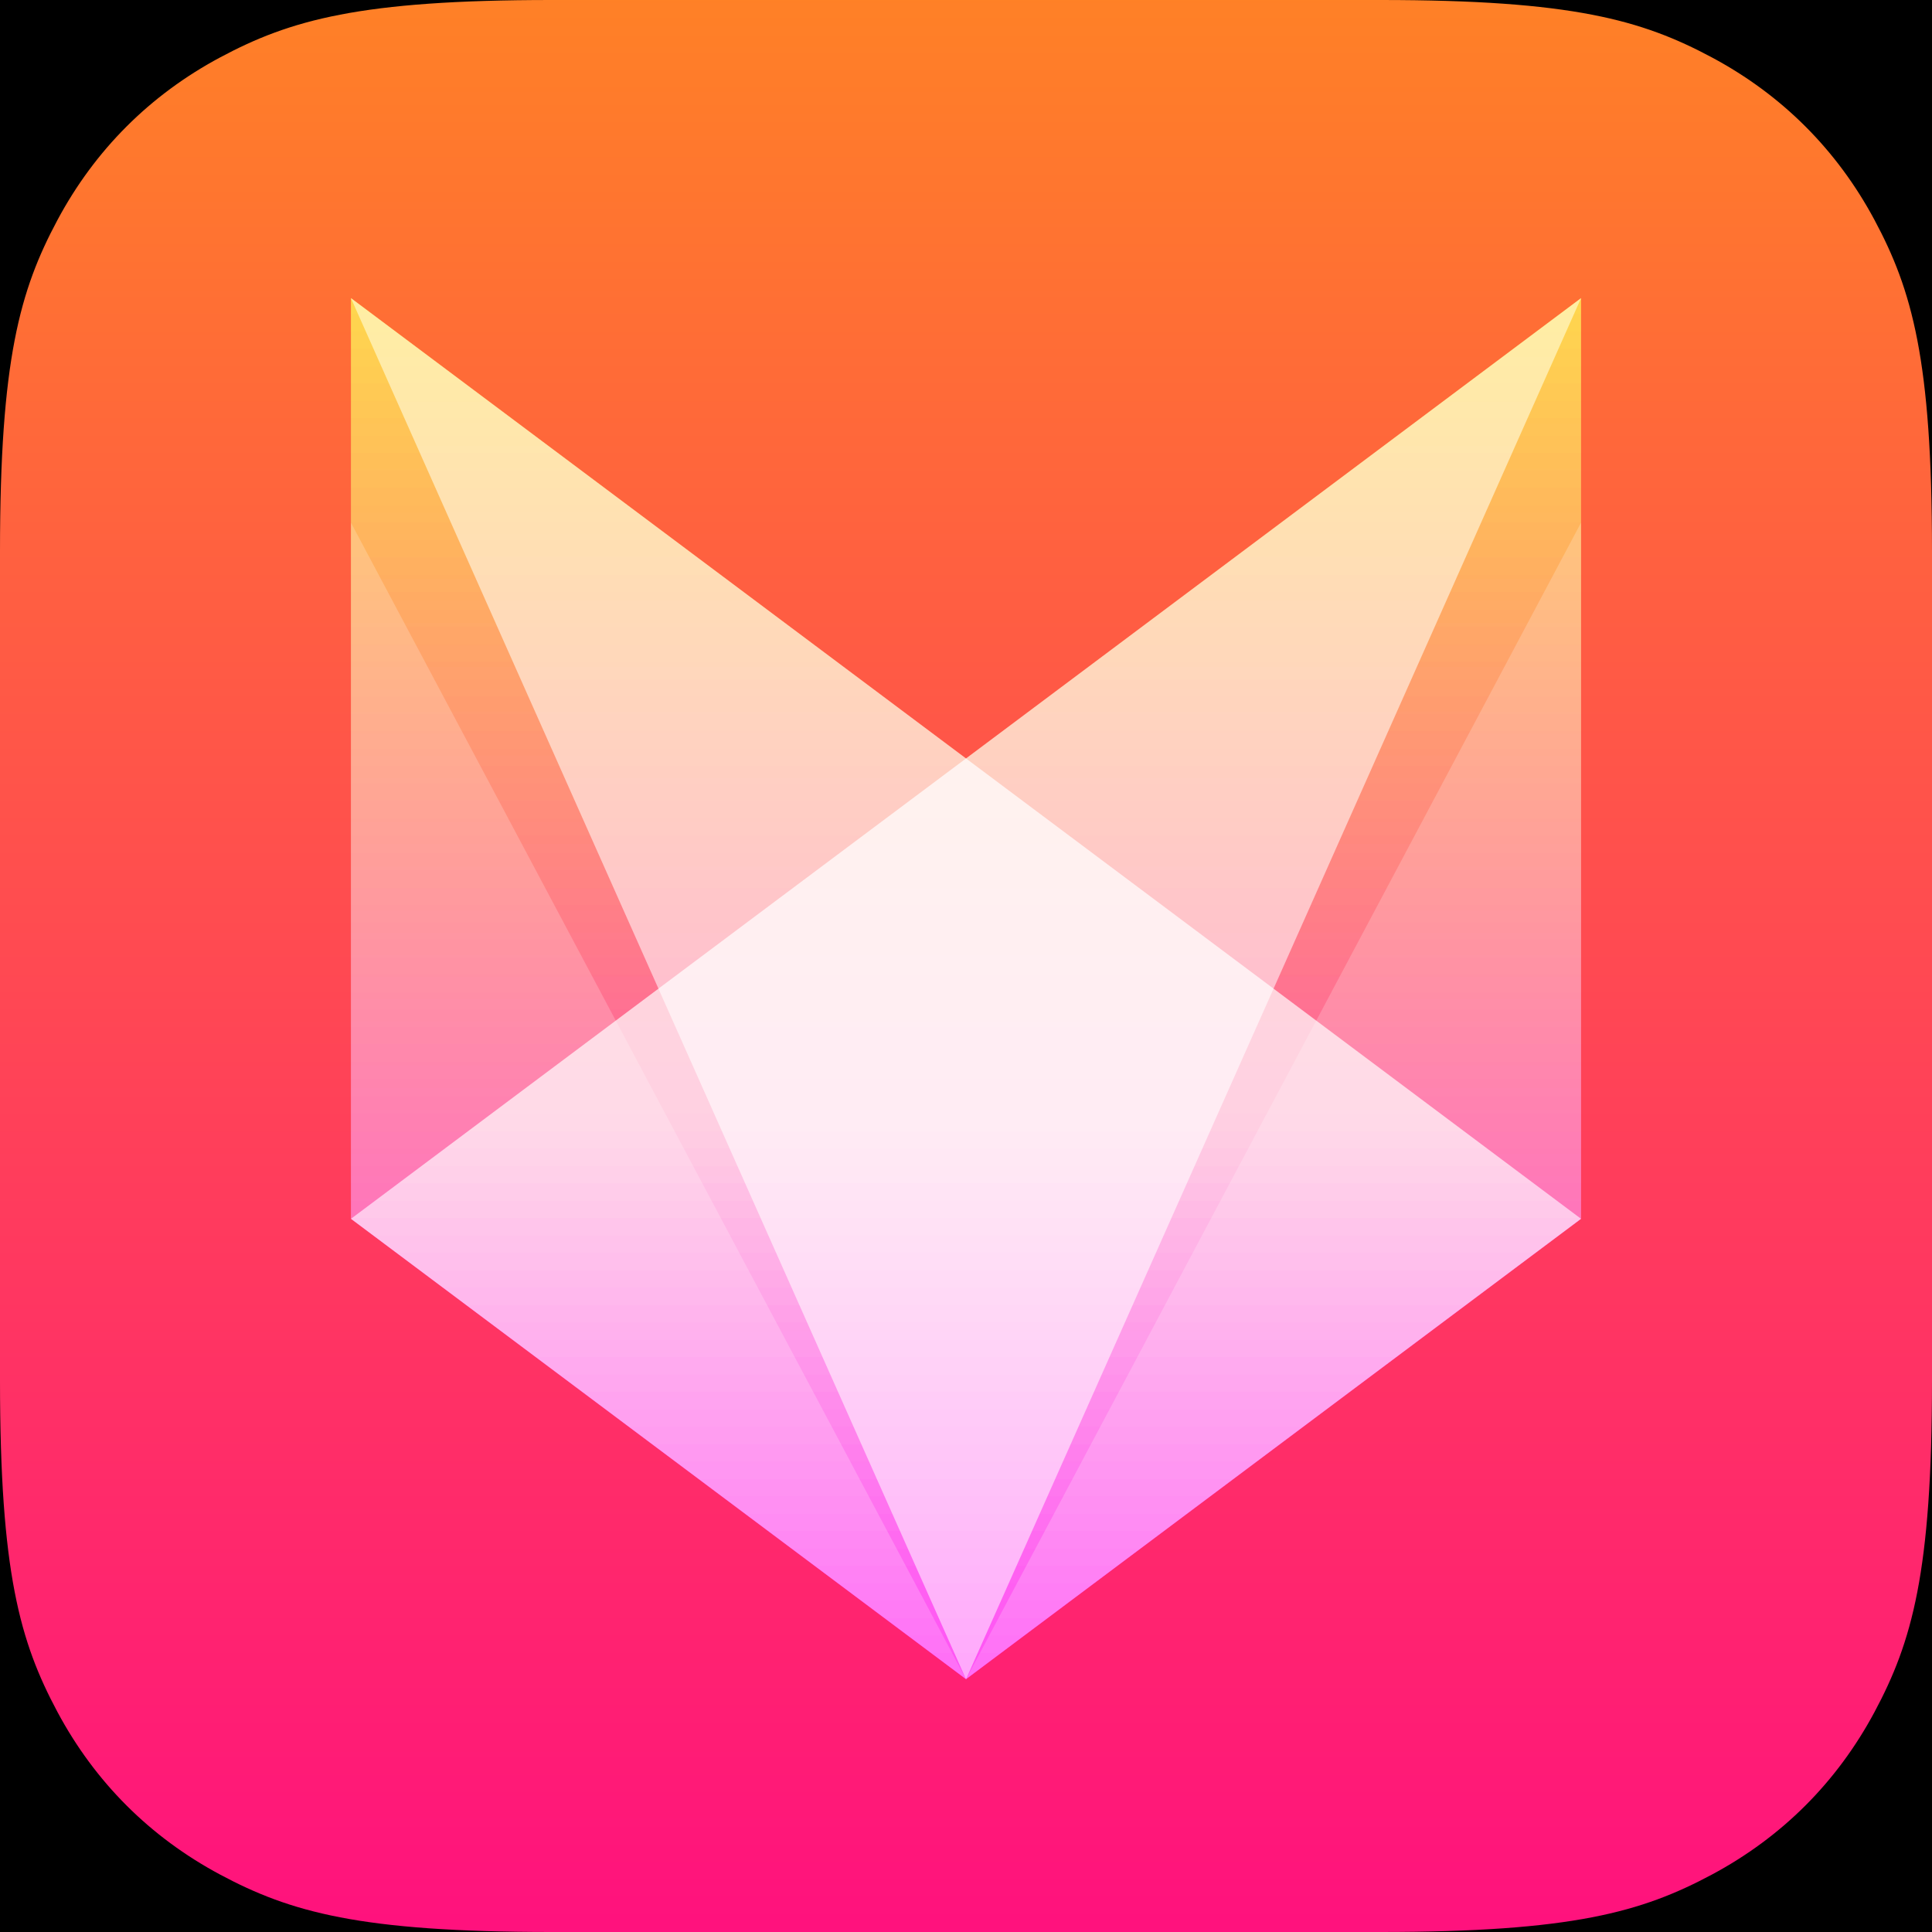
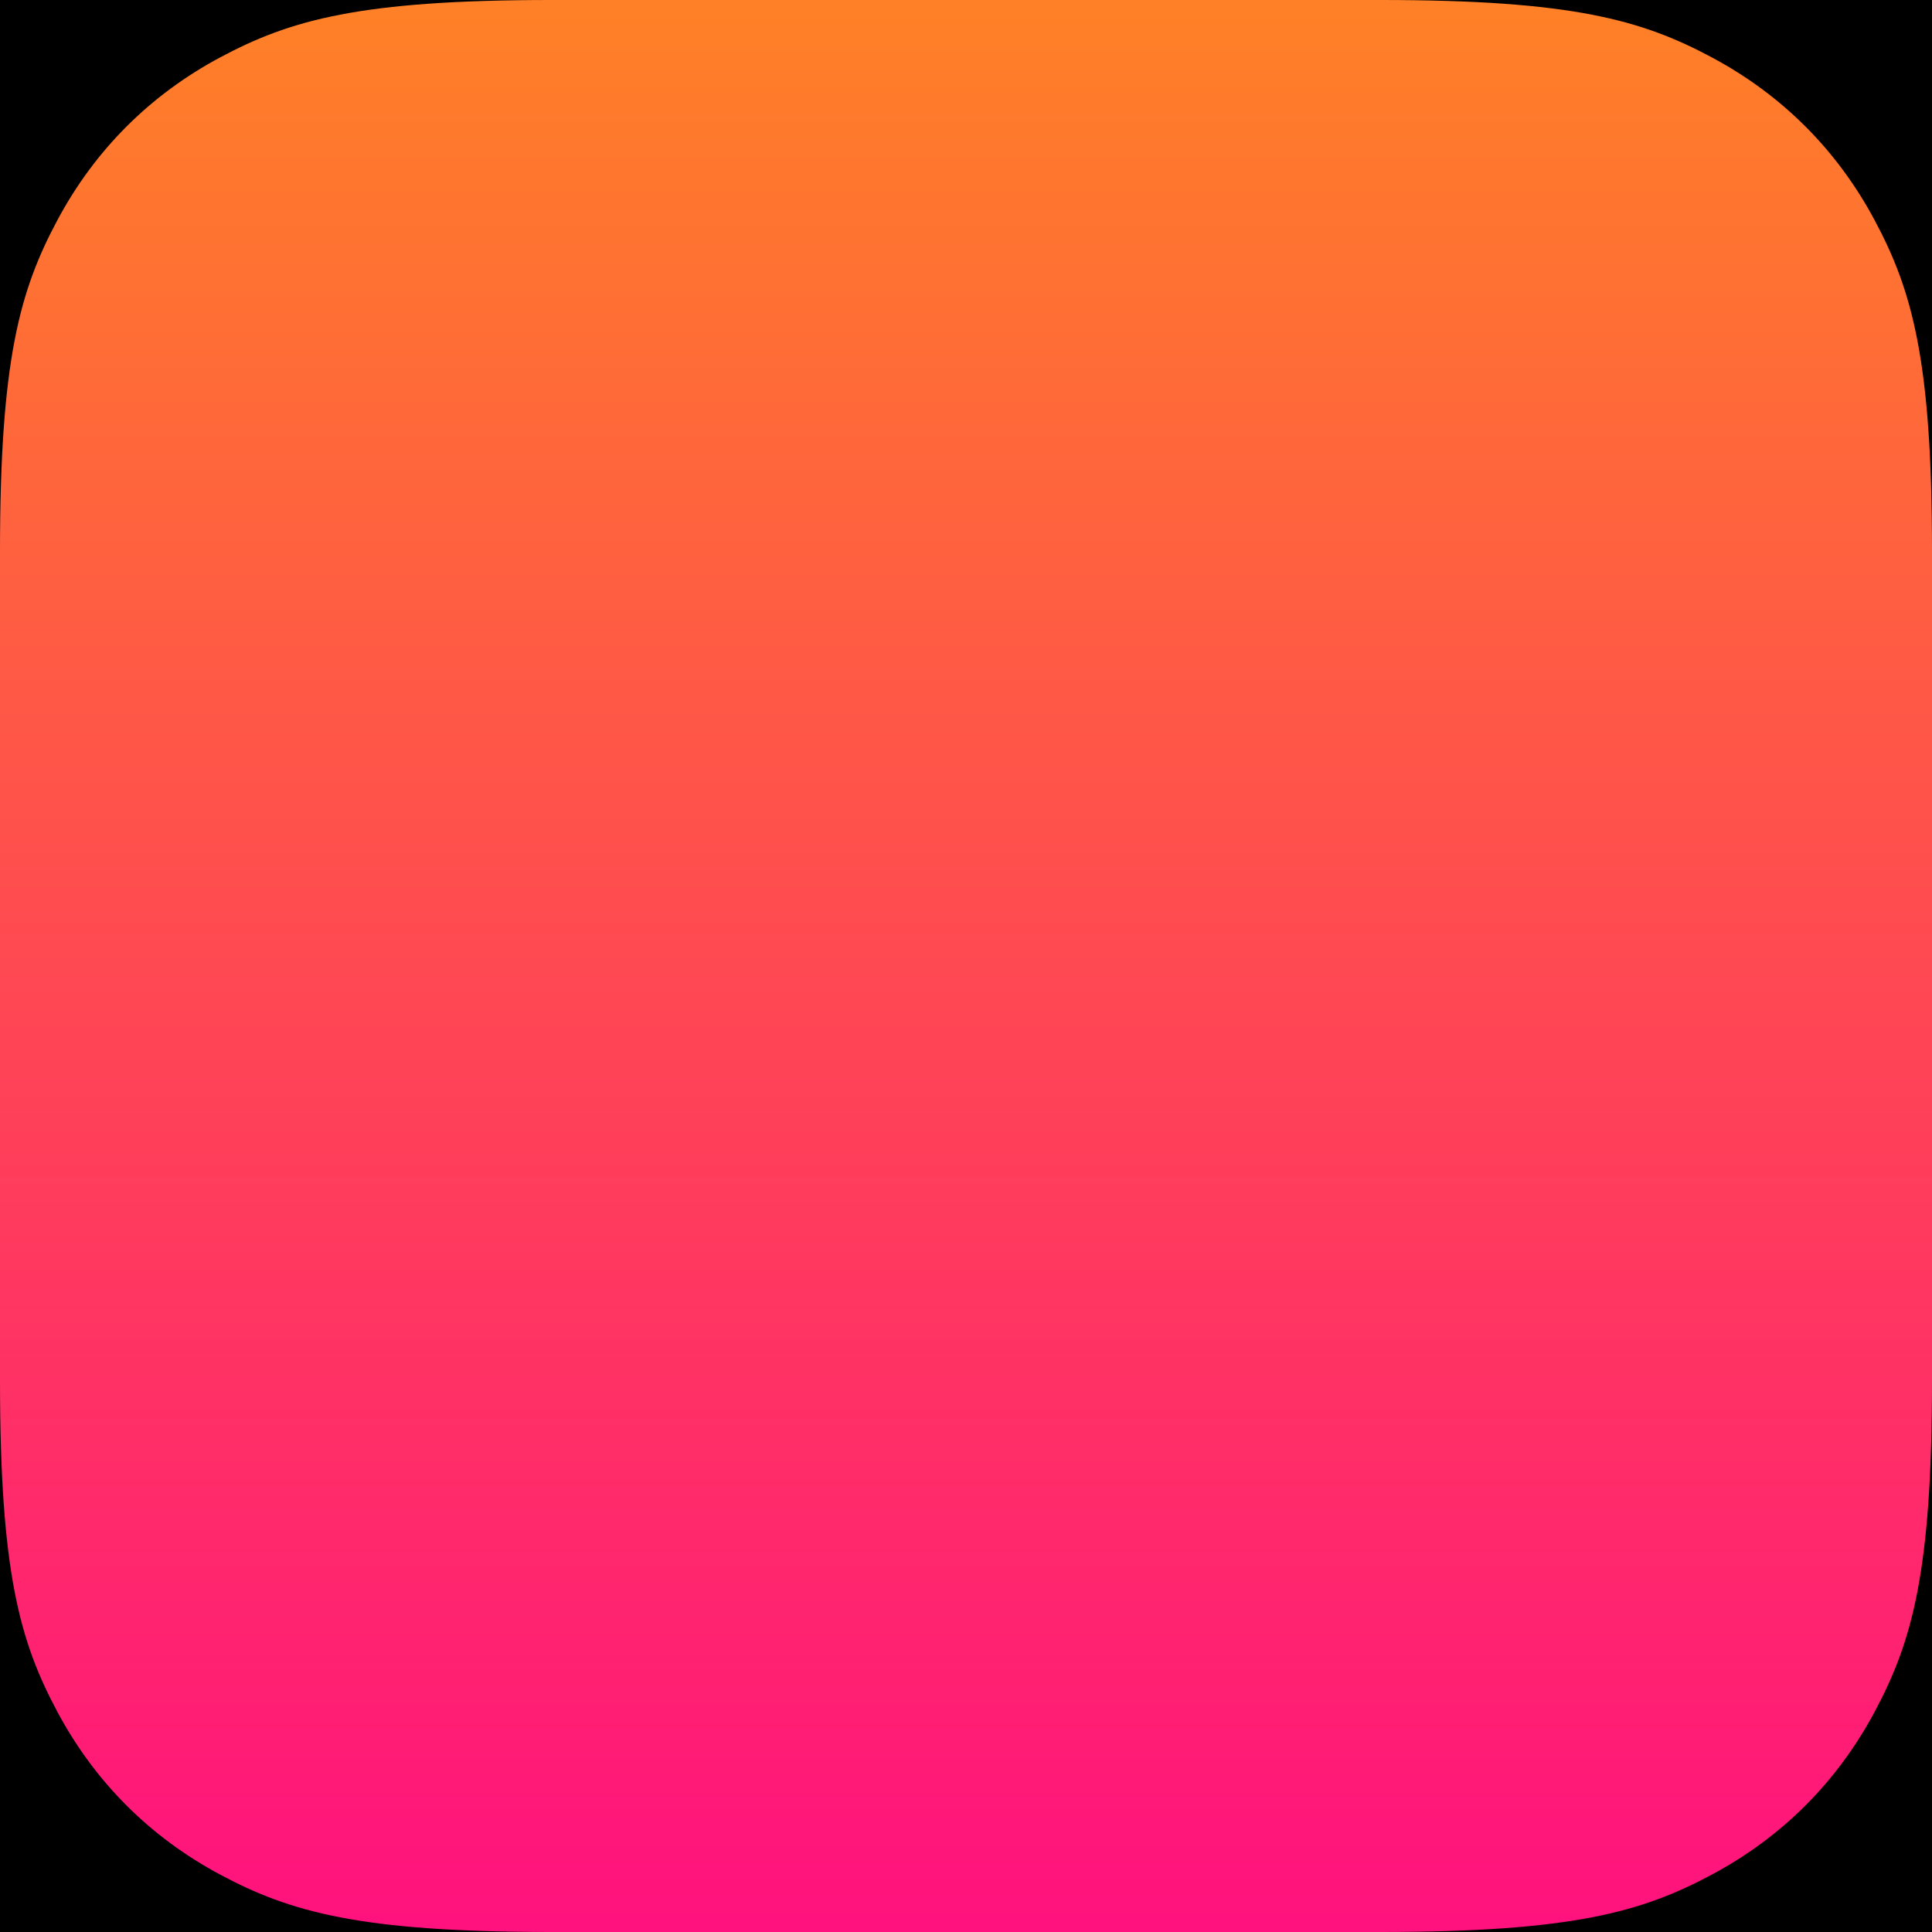
<svg xmlns="http://www.w3.org/2000/svg" width="60px" height="60px" viewBox="0 0 60 60" version="1.1">
  <defs>
    <linearGradient x1="50%" y1="0%" x2="50%" y2="100%" id="linearGradient-1">
      <stop stop-color="#FF8126" offset="0%" />
      <stop stop-color="#FF117E" offset="100%" />
    </linearGradient>
  </defs>
  <g id="Page-1" stroke="none" stroke-width="1" fill="none" fill-rule="evenodd">
    <g id="iOS-App-Icon-Template" transform="translate(-1495, -724)" fill="#000000">
      <rect x="0" y="0" width="2343" height="1162" />
    </g>
    <g id="icon_20pt@3x">
      <g id="Icon">
        <rect id="Background" fill="url(#linearGradient-1)" x="0" y="0" width="60" height="60" />
-         <g id="Glyph" stroke-width="1" transform="translate(10.89844, 9.257812)">
-           <polygon id="Head-Base" fill="#FFFFFF" style="mix-blend-mode: overlay;" points="0 0 19.102 14.297 38.203 0 38.203 28.594 19.102 42.891 0 28.594" />
-           <polygon id="Jowl" fill-opacity="0.7" fill="#FFFFFF" style="mix-blend-mode: overlay;" points="0 28.594 19.102 14.297 38.203 28.594 19.102 42.891" />
-           <polygon id="Ears/Nose" fill="#FFFFFF" style="mix-blend-mode: soft-light;" points="0 0 19.102 42.891 38.203 0 19.102 14.297" />
-           <path d="M0,0 L19.102,42.891 L0,6.973 L0,0 Z M38.203,0 L38.203,6.973 L19.102,42.891 L38.203,0 Z" id="Shadows" fill-opacity="0.25" fill="#000000" style="mix-blend-mode: overlay;" />
-         </g>
        <g id="Smooth-Corners" fill="#000000">
          <path d="M-4.61272637e-16,42.874 C2.68012686e-16,48.829 0.62,50.989 1.784,53.166 C2.949,55.343 4.657,57.051 6.834,58.216 C9.011,59.38 11.171,60 17.126,60 L17.126,60 L0,60 Z M60,42.874 L60,60 L42.874,60 C48.829,60 50.989,59.38 53.166,58.216 C55.343,57.051 57.051,55.343 58.216,53.166 C59.38,50.989 60,48.829 60,42.874 L60,42.874 Z M60,17.126 C60,11.171 59.38,9.011 58.216,6.834 C57.051,4.657 55.343,2.949 53.166,1.784 C50.989,0.62 48.829,-4.02019029e-16 42.874,6.91908956e-16 L42.874,6.91908956e-16 L60,0 Z M0,0 L17.126,-6.91908956e-16 C11.171,4.02019029e-16 9.011,0.62 6.834,1.784 C4.657,2.949 2.949,4.657 1.784,6.834 C0.62,9.011 -2.68012686e-16,11.171 4.61272637e-16,17.126 L4.61272637e-16,17.126 L0,0 Z" />
        </g>
      </g>
    </g>
  </g>
</svg>
